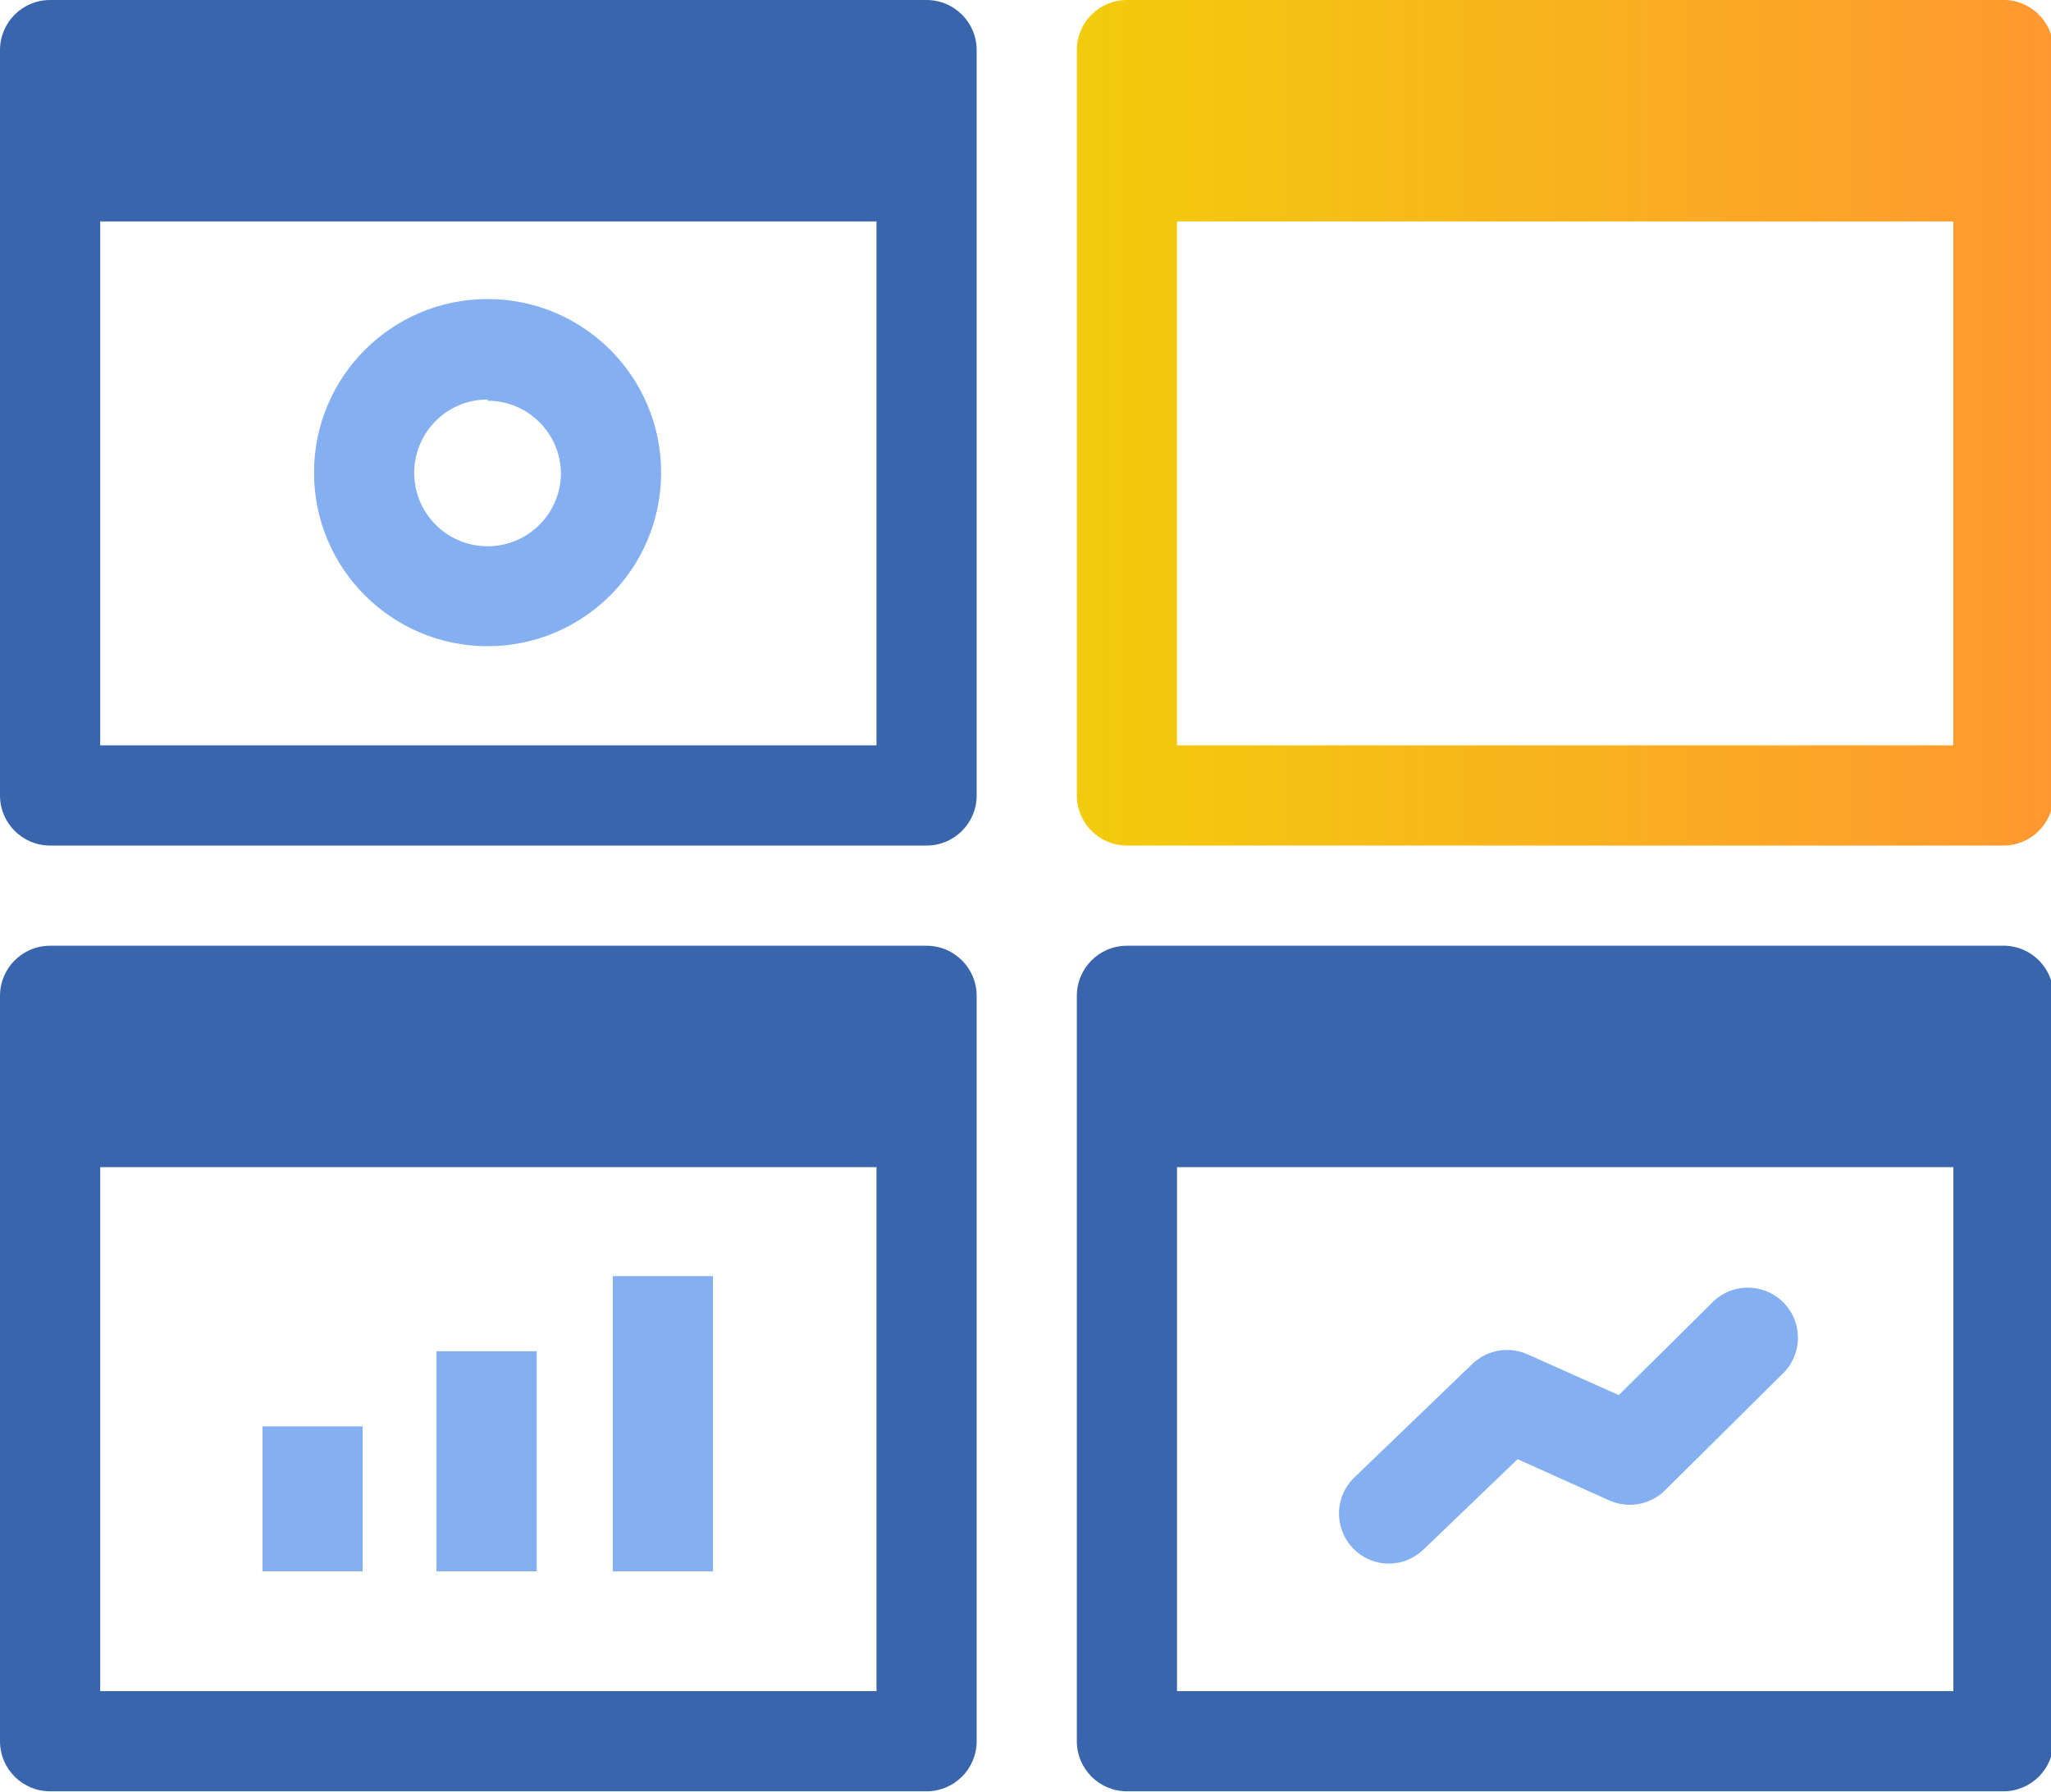
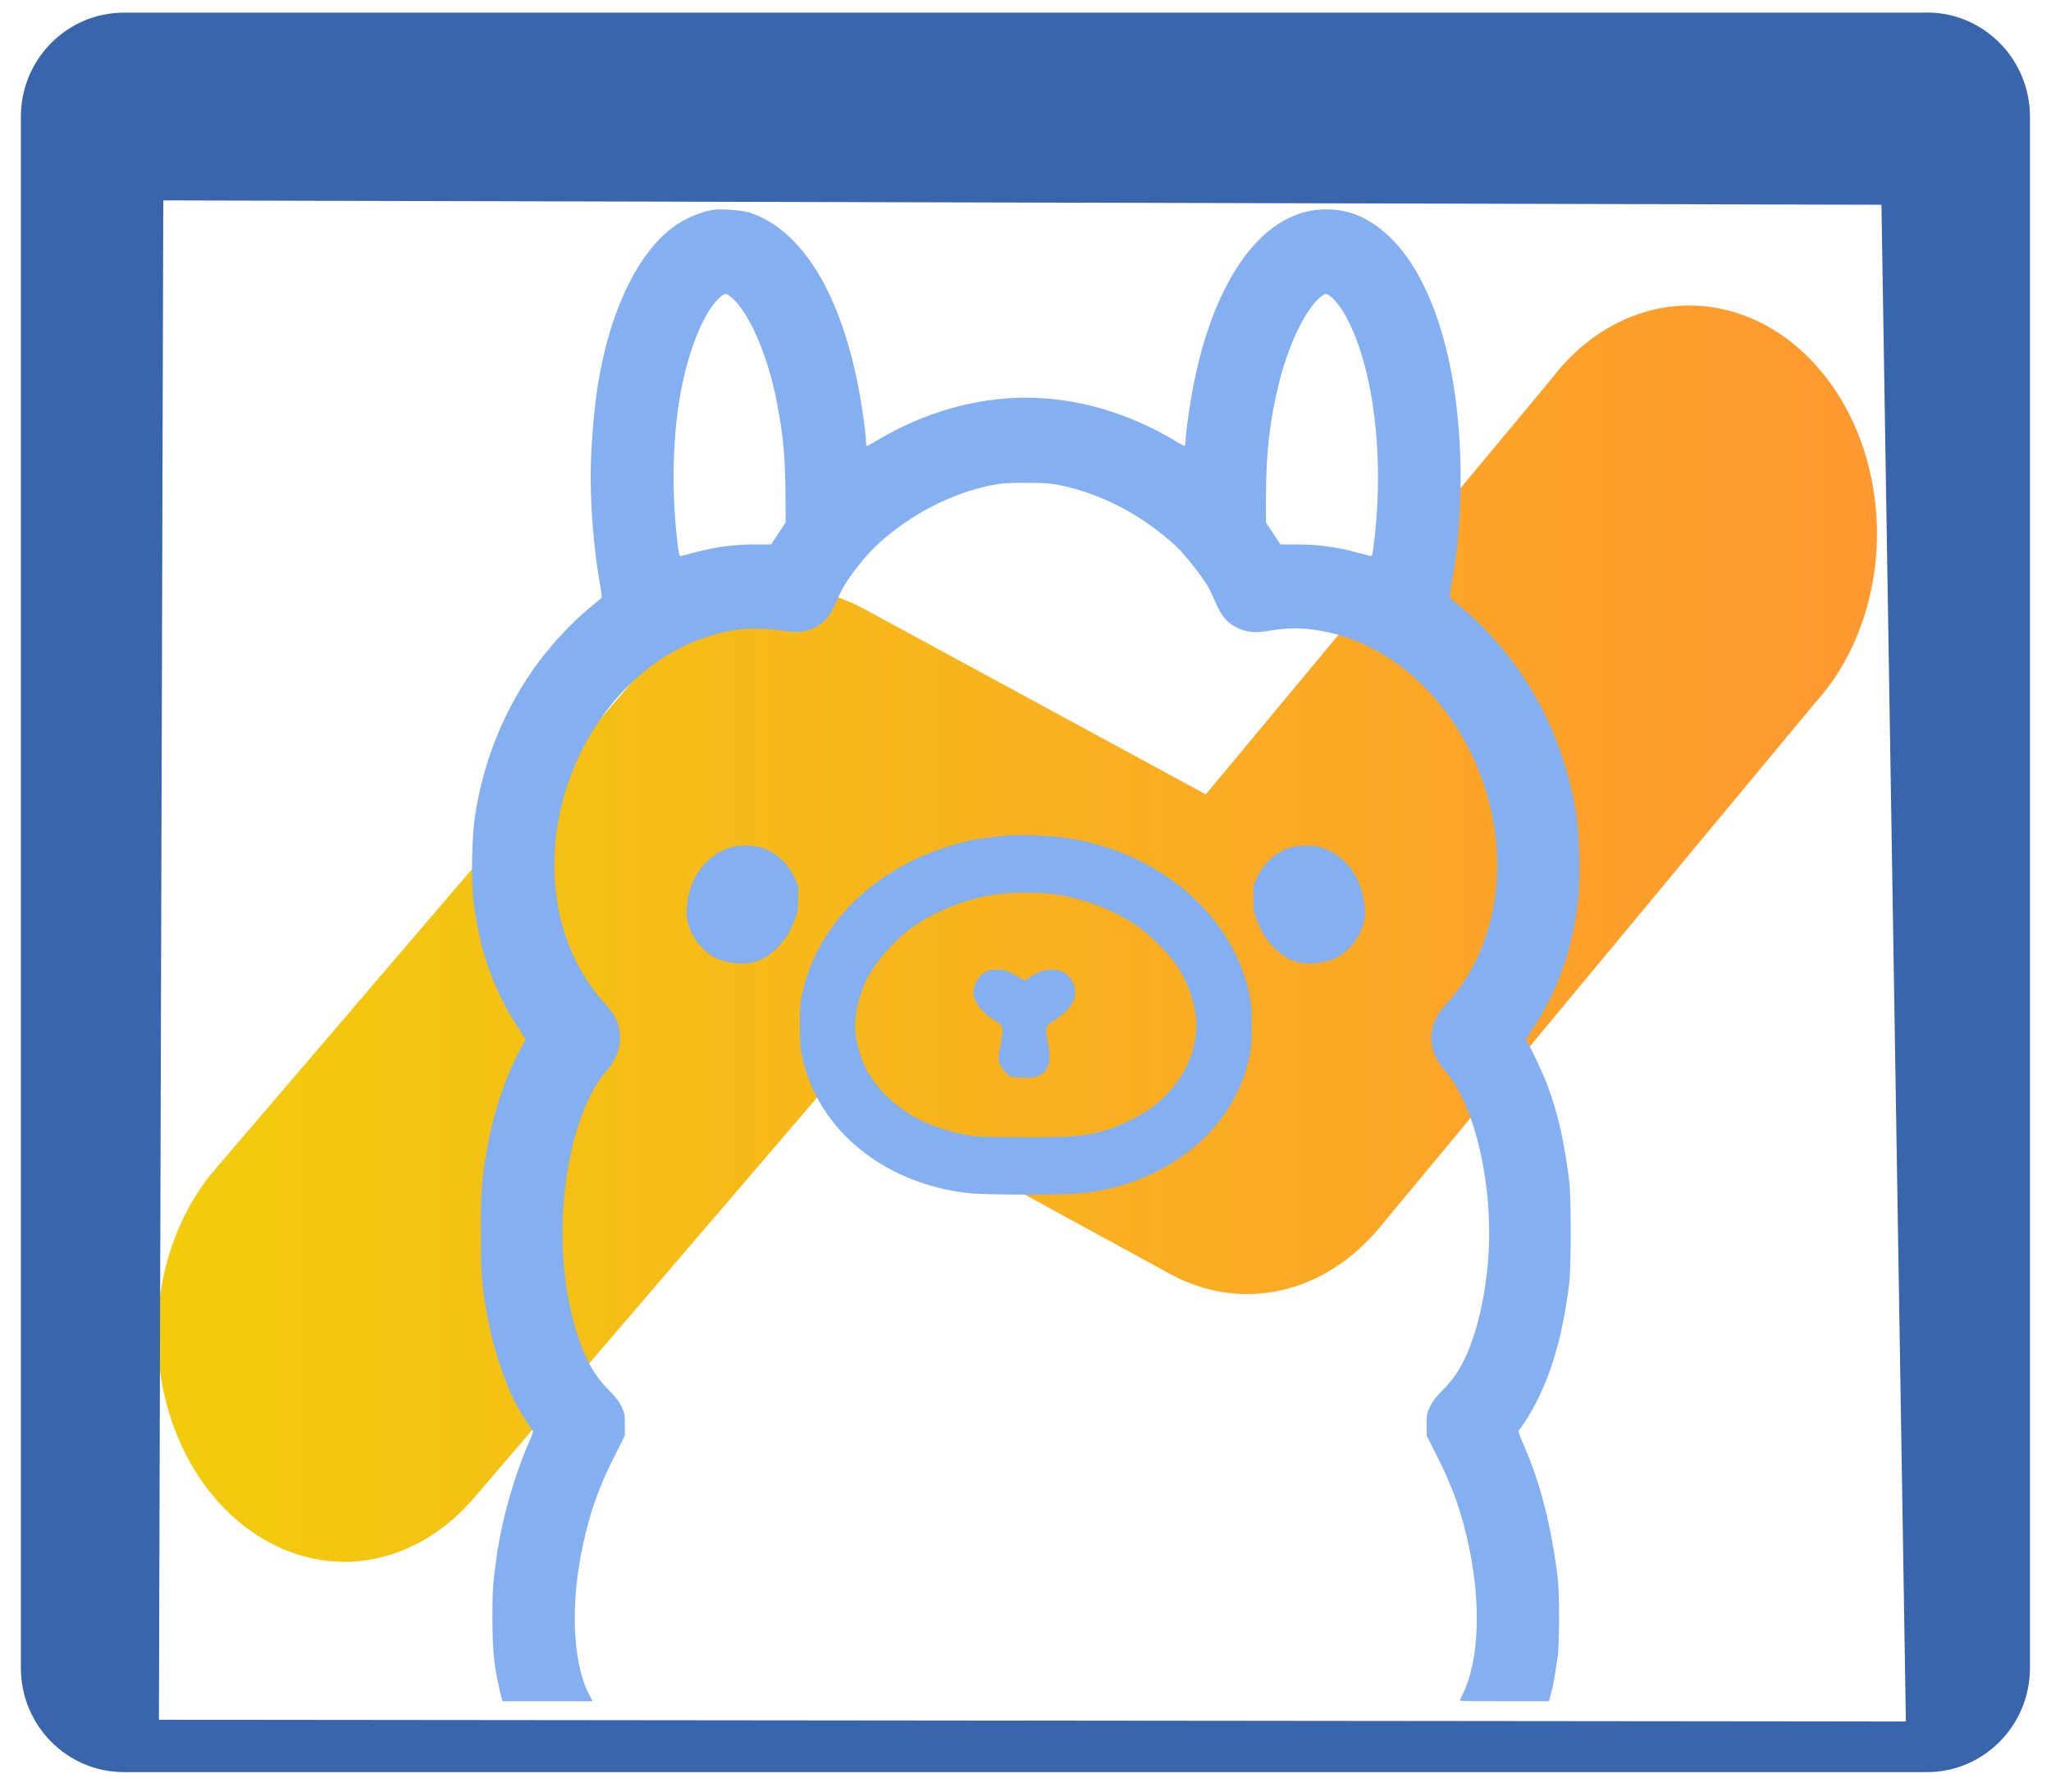
- <svg xmlns="http://www.w3.org/2000/svg" viewBox="0 0 81.9 71.52">
-   <defs>
-     <style>.cls-1{fill:#84aff1;}.cls-2{fill:#3865ab;}.cls-3{fill:url(#linear-gradient);}</style>
-     <linearGradient id="linear-gradient" x1="42.95" y1="16.88" x2="81.9" y2="16.88" gradientUnits="userSpaceOnUse">
-       <stop offset="0" stop-color="#f2cc0c" />
-       <stop offset="1" stop-color="#ff9830" />
+ <svg xmlns="http://www.w3.org/2000/svg" xmlns:xlink="http://www.w3.org/1999/xlink" viewBox="0 0 81.9 71.52" version="1.1" id="svg31" xml:space="preserve">
+   <defs id="defs9">
+     <linearGradient id="linearGradient2719">
+       <stop style="stop-color:#f2cc0c;stop-opacity:1;" offset="0" id="stop2715" />
+       <stop style="stop-color:#ff9830;stop-opacity:1;" offset="1" id="stop2717" />
    </linearGradient>
+     <style id="style2">.cls-1{fill:#84aff1;}.cls-2{fill:#3865ab;}.cls-3{fill:url(#linear-gradient);}</style>
+     <linearGradient id="linear-gradient" x1="42.95" y1="16.88" x2="81.9" y2="16.88" gradientUnits="userSpaceOnUse" gradientTransform="translate(-1.288335,0.8008568)">
+       <stop offset="0" stop-color="#f2cc0c" id="stop4" />
+       <stop offset="1" stop-color="#ff9830" id="stop6" />
+     </linearGradient>
+     <linearGradient id="linear-gradient-3" x1="42.95" y1="16.88" x2="81.9" y2="16.88" gradientUnits="userSpaceOnUse" gradientTransform="translate(64.08634,-41.39193)">
+       <stop offset="0" stop-color="#f2cc0c" id="stop323" />
+       <stop offset="1" stop-color="#ff9830" id="stop325" />
+     </linearGradient>
+     <linearGradient xlink:href="#linearGradient2719" id="linearGradient2721" x1="6.287" y1="37.693" x2="74.958" y2="37.693" gradientUnits="userSpaceOnUse" gradientTransform="translate(0,-0.4178383)" />
  </defs>
  <g id="Layer_2" data-name="Layer 2">
-     <g id="Layer_1-2" data-name="Layer 1">
-       <path class="cls-1" d="M55.46,62.43A2,2,0,0,1,54.07,59l4.72-4.54a2,2,0,0,1,2.2-.39l3.65,1.63,3.68-3.64a2,2,0,1,1,2.81,2.84l-4.64,4.6a2,2,0,0,1-2.22.41L60.6,58.26l-3.76,3.61A2,2,0,0,1,55.46,62.43Z" />
-       <path class="cls-2" d="M37,0H2A2,2,0,0,0,0,2V31.76a2,2,0,0,0,2,2H37a2,2,0,0,0,2-2V2A2,2,0,0,0,37,0ZM4,29.76V8.84H35V29.76Z" />
-       <path class="cls-3" d="M79.9,0H45a2,2,0,0,0-2,2V31.76a2,2,0,0,0,2,2h35a2,2,0,0,0,2-2V2A2,2,0,0,0,79.9,0ZM47,29.76V8.84h31V29.76Z" />
-       <path class="cls-2" d="M37,37.76H2a2,2,0,0,0-2,2V69.52a2,2,0,0,0,2,2H37a2,2,0,0,0,2-2V39.76A2,2,0,0,0,37,37.76ZM4,67.52V46.6H35V67.52Z" />
-       <path class="cls-2" d="M79.9,37.76H45a2,2,0,0,0-2,2V69.52a2,2,0,0,0,2,2h35a2,2,0,0,0,2-2V39.76A2,2,0,0,0,79.9,37.76ZM47,67.52V46.6h31V67.52Z" />
-       <rect class="cls-1" x="10.48" y="56.95" width="4" height="5.79" />
-       <rect class="cls-1" x="17.43" y="53.95" width="4" height="8.79" />
-       <rect class="cls-1" x="24.47" y="50.95" width="4" height="11.79" />
-       <path class="cls-1" d="M19.47,25.8a6.93,6.93,0,1,1,6.93-6.92A6.93,6.93,0,0,1,19.47,25.8Zm0-9.85a2.93,2.93,0,1,0,2.93,2.93A2.93,2.93,0,0,0,19.47,16Z" />
+     <path class="cls-1" d="M 13.751,62.36 A 7.494,9.106 0 0 1 8.542,46.743 L 26.229,26.071 a 7.494,9.106 0 0 1 8.244,-1.776 L 48.149,31.717 61.938,15.144 A 7.494,9.106 0 1 1 72.468,28.075 L 55.081,49.019 a 7.494,9.106 0 0 1 -8.319,1.867 L 33.011,43.373 18.922,59.811 a 7.494,9.106 0 0 1 -5.171,2.55 z" id="path11" style="fill:url(#linearGradient2721);fill-opacity:1;stroke-width:4.131" />
+     <path class="cls-2" d="M 76.74,0.505 H 4.947 C 2.675,0.505 0.833,2.369 0.833,4.667 V 66.592 c -2e-7,2.298 1.842,4.162 4.114,4.162 H 76.946 c 2.272,0 4.114,-1.863 4.114,-4.162 V 4.667 c 0.003,-2.382 -1.968,-4.281 -4.32,-4.162 z M 6.346,68.663 6.52,8.001 75.13,8.175 76.105,68.733 Z" id="path19" style="stroke-width:2.069;fill:#3865ab;fill-opacity:1" />
+     <g style="fill:#84aff1;fill-opacity:1" id="g319" transform="matrix(0.06845764,0,0,0.06976268,18.84863,8.360456)">
+       <path d="M 140.629,0.24 C 132.66,1.527 123.097,5.696 116.354,10.845 95.941,26.354 80.125,59.273 73.444,100.283 c -2.513,15.509 -4.23,37.026 -4.23,53.455 0,19.371 2.268,44.136 5.517,61.239 0.736,3.801 1.103,7.173 0.797,7.418 -0.245,0.245 -3.249,2.697 -6.621,5.394 C 57.383,236.984 44.203,251.145 35.13,264.08 17.721,288.784 6.442,316.86 1.721,347.265 -0.118,359.28 -0.608,383.555 0.863,395.57 4.112,423.278 12.449,446.695 26.732,468.151 l 4.659,6.927 -1.349,2.268 c -9.563,16.061 -17.716,39.294 -21.517,61.607 -3.004,17.655 -3.372,22.375 -3.372,46.037 0,23.847 0.307,28.567 3.126,45.057 3.372,19.739 10.237,40.642 17.9,54.558 2.513,4.536 8.643,13.976 9.379,14.467 0.245,0.122 -0.49,2.39 -1.655,5.026 -8.827,19.31 -16.367,44.995 -19.494,66.635 -2.207,14.834 -2.513,19.616 -2.513,35.248 0,19.922 1.103,29.608 5.272,45.485 l 0.613,2.329 H 44.019 70.317 l -1.716,-3.249 c -10.605,-19.616 -11.586,-56.029 -2.452,-92.38 4.168,-16.797 8.889,-29.118 17.716,-46.099 l 5.272,-10.298 v -6.314 c 0,-5.885 -0.123,-6.559 -2.023,-10.421 -1.471,-2.943 -3.433,-5.456 -6.927,-8.889 -5.946,-5.762 -10.237,-11.831 -13.67,-19.31 -15.08,-32.735 -18.023,-81.346 -7.417,-122.786 4.414,-17.287 11.709,-32.673 19.371,-41.071 5.211,-5.763 7.908,-12.199 7.908,-18.881 0,-6.927 -2.452,-12.628 -7.969,-18.574 -15.816,-16.919 -25.562,-37.517 -29.057,-61.485 -4.965,-34.145 4.046,-71.355 24.52,-100.84 20.046,-28.935 48.182,-47.509 79.63,-52.474 7.049,-1.165 20.229,-0.981 27.585,0.368 8.031,1.41 13.057,0.98 18.207,-1.472 6.375,-3.003 9.563,-6.743 13.302,-15.325 3.31,-7.662 5.885,-11.831 12.812,-20.474 8.337,-10.36 16.367,-17.41 29.24,-25.931 14.713,-9.624 31.448,-16.612 48.122,-19.984 6.068,-1.226 8.888,-1.41 20.229,-1.41 11.341,0 14.161,0.184 20.229,1.41 24.459,4.966 48.735,17.594 68.106,35.493 4.168,3.862 14.16,16.245 17.348,21.395 1.226,2.022 3.372,6.314 4.72,9.501 3.739,8.582 6.927,12.322 13.302,15.325 4.966,2.391 10.176,2.882 17.9,1.594 12.199,-2.084 21.578,-1.9 33.532,0.552 40.704,8.214 76.136,41.746 91.829,86.68 13.67,39.416 9.808,80.672 -10.544,112.18 -3.433,5.334 -6.866,9.625 -11.831,14.897 -10.728,11.463 -10.728,25.685 -0.061,37.455 17.532,19.187 28.505,66.389 25.194,108.012 -2.206,27.463 -9.256,52.045 -18.942,65.96 -1.716,2.452 -5.271,6.62 -7.969,9.195 -3.494,3.433 -5.455,5.946 -6.927,8.889 -1.9,3.862 -2.023,4.536 -2.023,10.421 v 6.314 l 5.272,10.298 c 8.828,16.981 13.548,29.302 17.716,46.099 9.012,35.861 8.215,71.538 -2.084,91.829 -0.858,1.716 -1.594,3.31 -1.594,3.494 0,0.184 11.709,0.306 26.053,0.306 h 25.992 l 0.674,-2.636 c 0.368,-1.409 0.981,-3.555 1.287,-4.781 0.675,-2.697 2.023,-10.666 3.127,-18.329 1.042,-7.724 1.042,-36.168 0,-44.75 -3.923,-31.141 -10.483,-55.845 -21.21,-79.201 -1.165,-2.636 -1.901,-4.904 -1.656,-5.026 0.307,-0.184 2.023,-2.636 3.862,-5.395 13.364,-20.229 21.578,-45.669 25.747,-79.262 1.103,-9.257 1.103,-49.041 0,-57.93 -2.943,-22.926 -6.498,-38.497 -12.383,-54.251 -2.452,-6.559 -8.95,-20.413 -11.708,-24.888 l -1.349,-2.268 4.659,-6.927 c 14.283,-21.456 22.62,-44.873 25.869,-72.581 1.471,-12.015 0.981,-36.29 -0.858,-48.305 -4.782,-30.467 -16,-58.42 -33.409,-83.185 -9.073,-12.935 -22.253,-27.096 -33.777,-36.291 -3.372,-2.697 -6.376,-5.149 -6.621,-5.394 -0.306,-0.245 0.062,-3.617 0.797,-7.418 7.418,-38.681 7.172,-86.924 -0.613,-124.625 C 563.913,57.495 551.653,31.381 535.837,16.301 523.209,4.286 510.336,-0.864 494.888,0.117 459.456,2.202 430.89,42.967 419.61,107.21 c -1.839,10.36 -3.432,22.498 -3.432,25.808 0,1.287 -0.246,2.329 -0.552,2.329 -0.307,0 -2.697,-1.226 -5.272,-2.758 -27.34,-16.184 -57.746,-24.827 -87.354,-24.827 -29.608,0 -60.014,8.643 -87.354,24.827 -2.575,1.532 -4.965,2.758 -5.272,2.758 -0.306,0 -0.552,-1.042 -0.552,-2.329 0,-3.433 -1.655,-15.938 -3.432,-25.808 C 216.152,49.526 192.674,11.335 161.472,1.711 157.181,0.424 144.982,-0.434 140.629,0.24 Z M 151.051,50.139 c 8.827,6.988 18.635,26.972 24.275,49.347 1.042,4.046 2.145,8.705 2.452,10.421 0.245,1.656 0.919,5.395 1.471,8.276 2.391,12.996 3.494,27.034 3.617,44.137 l 0.061,16.858 -4.23,6.252 -4.229,6.314 h -9.87 c -11.524,0 -22.988,1.472 -33.961,4.414 -3.923,0.981 -7.724,1.962 -8.459,2.146 -1.165,0.245 -1.349,-0.123 -2.023,-5.15 -3.617,-27.279 -3.433,-57.5 0.552,-82.634 4.413,-28.014 14.712,-53.393 24.765,-60.871 2.391,-1.778 2.82,-1.716 5.579,0.49 z m 349.538,-0.429 c 6.069,4.475 12.751,16.367 17.716,31.57 9.992,30.405 12.812,72.151 7.54,111.874 -0.674,5.027 -0.858,5.395 -2.023,5.15 -0.735,-0.184 -4.536,-1.165 -8.459,-2.146 -10.973,-2.942 -22.437,-4.414 -33.961,-4.414 h -9.87 l -4.229,-6.314 -4.23,-6.252 0.061,-16.858 c 0.123,-23.785 2.33,-42.359 7.601,-63.018 5.579,-22.191 15.448,-42.175 24.214,-49.163 2.759,-2.207 3.188,-2.268 5.64,-0.429 z" fill="#000000" id="path298" style="fill:#84aff1;fill-opacity:1" />
+       <path d="m 313.498,358.237 c -13.303,1.288 -16.919,1.778 -23.295,3.066 -10.36,2.145 -24.214,6.927 -33.838,11.647 -33.47,16.367 -56.519,43.646 -63.569,75.216 -1.41,6.253 -1.594,8.337 -1.594,18.881 0,10.421 0.184,12.689 1.533,18.635 9.379,41.256 47.385,71.723 96.549,77.301 10.666,1.165 56.765,1.165 67.431,0 39.478,-4.475 73.439,-25.869 88.703,-55.907 4.045,-8.03 6.007,-13.241 7.846,-21.394 1.349,-5.946 1.533,-8.214 1.533,-18.635 0,-10.544 -0.184,-12.628 -1.594,-18.881 -10.238,-45.853 -54.742,-81.959 -109.3,-88.825 -7.111,-0.858 -25.746,-1.594 -30.405,-1.104 z m 22.926,33.348 c 18.207,1.962 36.536,8.46 51.248,18.268 7.908,5.272 19.065,16.306 23.846,23.54 5.885,8.949 9.256,18.083 10.789,29.179 0.674,5.088 0.307,8.95 -1.533,17.164 -2.881,12.26 -11.831,25.072 -23.907,34.022 -5.64,4.107 -17.348,10.054 -24.52,12.383 -13.609,4.352 -22.498,5.149 -54.252,4.904 -20.719,-0.184 -24.398,-0.368 -30.344,-1.471 -20.29,-3.801 -36.351,-11.893 -47.998,-24.214 -9.441,-9.931 -13.732,-19.003 -16.061,-33.654 -1.042,-6.805 0.919,-18.084 4.904,-27.586 4.843,-11.586 17.348,-25.991 29.731,-34.267 14.344,-9.563 33.225,-16.367 50.573,-18.206 6.682,-0.736 20.842,-0.736 27.524,-0.062 z" fill="#000000" id="path300" style="fill:#84aff1;fill-opacity:1" />
+       <path d="m 299.584,436.336 c -4.659,2.513 -7.908,8.888 -6.927,13.608 1.103,5.088 5.578,10.238 12.566,14.468 3.74,2.268 3.985,2.574 4.169,4.842 0.122,1.349 -0.368,5.211 -1.042,8.644 -0.736,3.371 -1.288,6.927 -1.288,7.908 0.062,2.636 2.514,6.927 5.088,9.011 2.269,1.839 2.698,1.9 9.073,2.084 5.824,0.184 7.05,0.061 9.379,-1.042 6.008,-2.943 7.54,-8.337 5.333,-18.697 -1.839,-8.643 -1.471,-9.992 3.127,-12.628 4.842,-2.82 9.992,-7.785 11.524,-11.157 2.943,-6.436 0.245,-13.731 -6.253,-17.103 -1.593,-0.797 -3.555,-1.164 -6.436,-1.164 -4.475,0 -7.356,1.042 -12.628,4.413 l -3.004,1.901 -1.9,-1.165 c -7.785,-4.598 -9.195,-5.149 -13.916,-5.088 -3.371,0 -5.21,0.306 -6.865,1.165 z" fill="#000000" id="path302" style="fill:#84aff1;fill-opacity:1" />
+       <path d="m 150.744,365.165 c -10.85,3.433 -18.942,11.402 -23.11,22.743 -2.023,5.395 -3.004,13.916 -2.146,18.513 2.023,10.973 11.034,20.965 21.272,23.724 12.873,3.371 22.497,1.164 31.018,-7.295 4.965,-4.843 7.663,-9.073 10.36,-15.939 1.961,-4.842 2.084,-5.7 2.084,-12.566 l 0.061,-7.356 -2.574,-5.272 c -4.108,-8.337 -11.525,-14.529 -20.107,-16.797 -4.843,-1.226 -12.628,-1.164 -16.858,0.245 z" fill="#000000" id="path304" style="fill:#84aff1;fill-opacity:1" />
+       <path d="m 478.153,364.982 c -8.398,2.268 -15.877,8.52 -19.862,16.735 l -2.574,5.272 0.061,7.356 c 0,6.866 0.123,7.724 2.084,12.566 2.698,6.866 5.395,11.096 10.36,15.939 8.521,8.459 18.145,10.666 31.019,7.295 7.417,-1.962 14.834,-8.215 18.39,-15.51 3.065,-6.191 3.8,-10.666 2.82,-17.716 -2.268,-16.122 -11.709,-27.83 -25.747,-31.937 -4.107,-1.226 -12.076,-1.226 -16.551,0 z" fill="#000000" id="path306" style="fill:#84aff1;fill-opacity:1" />
    </g>
  </g>
</svg>
